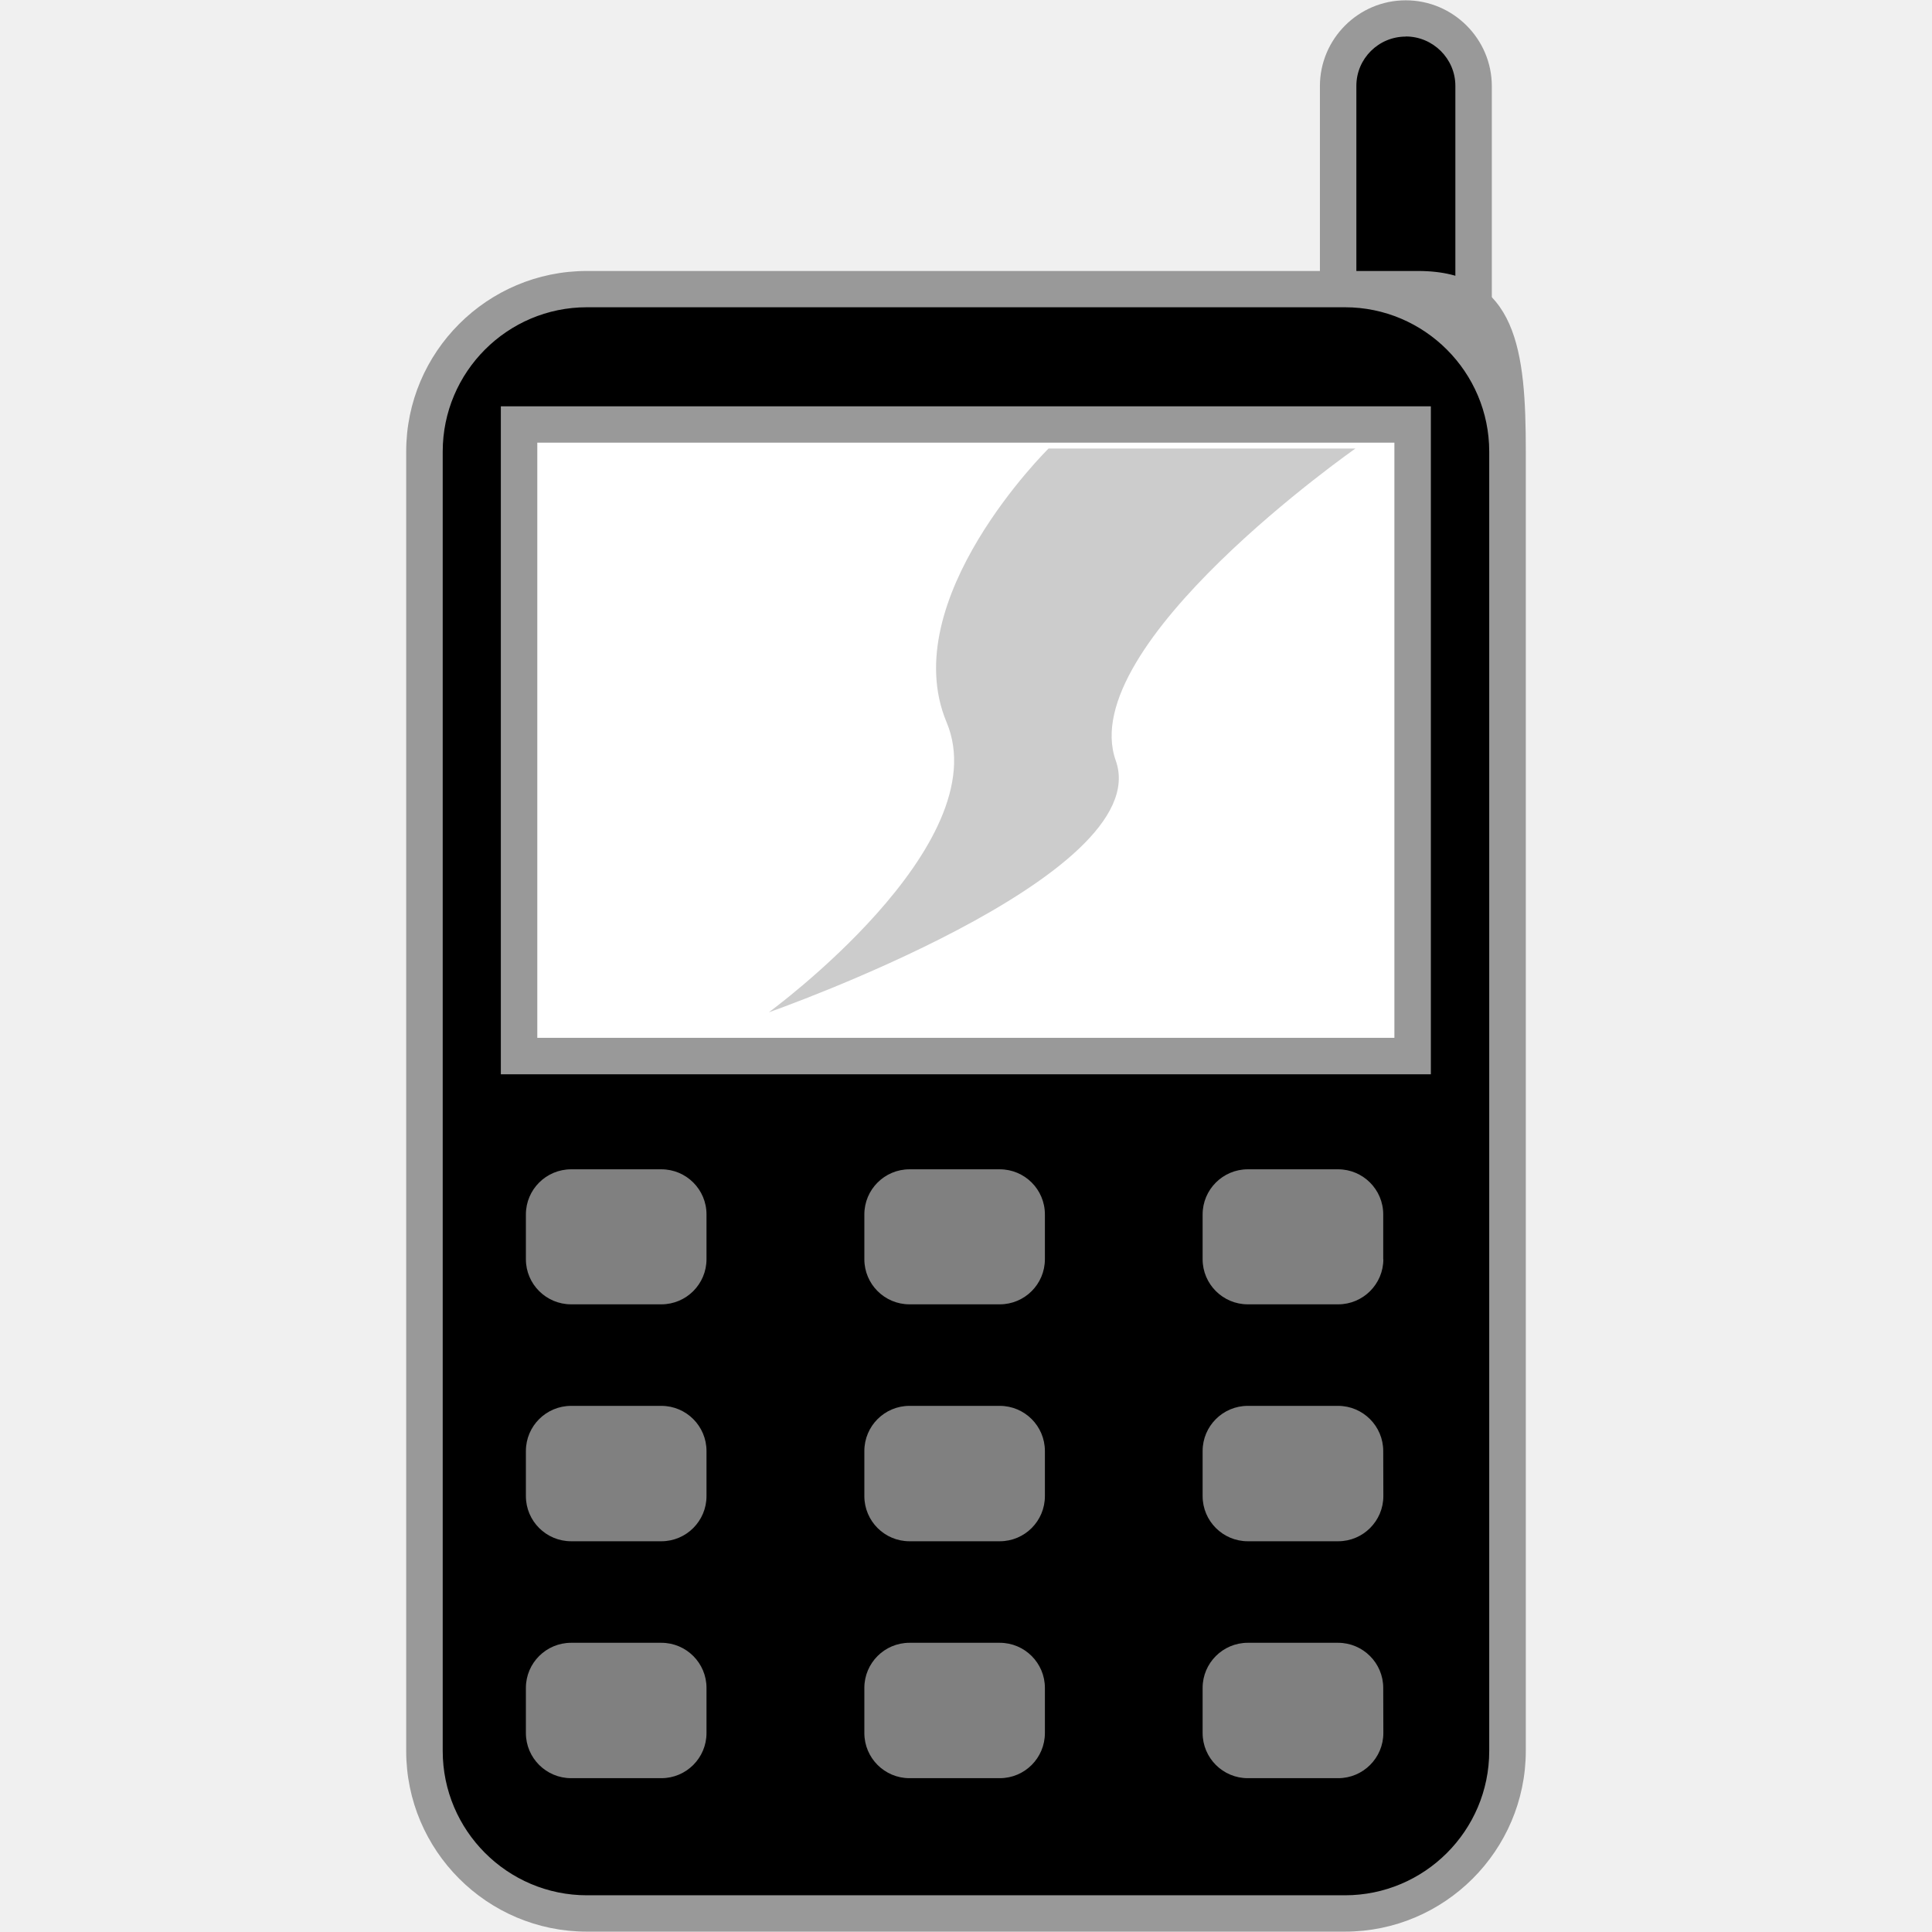
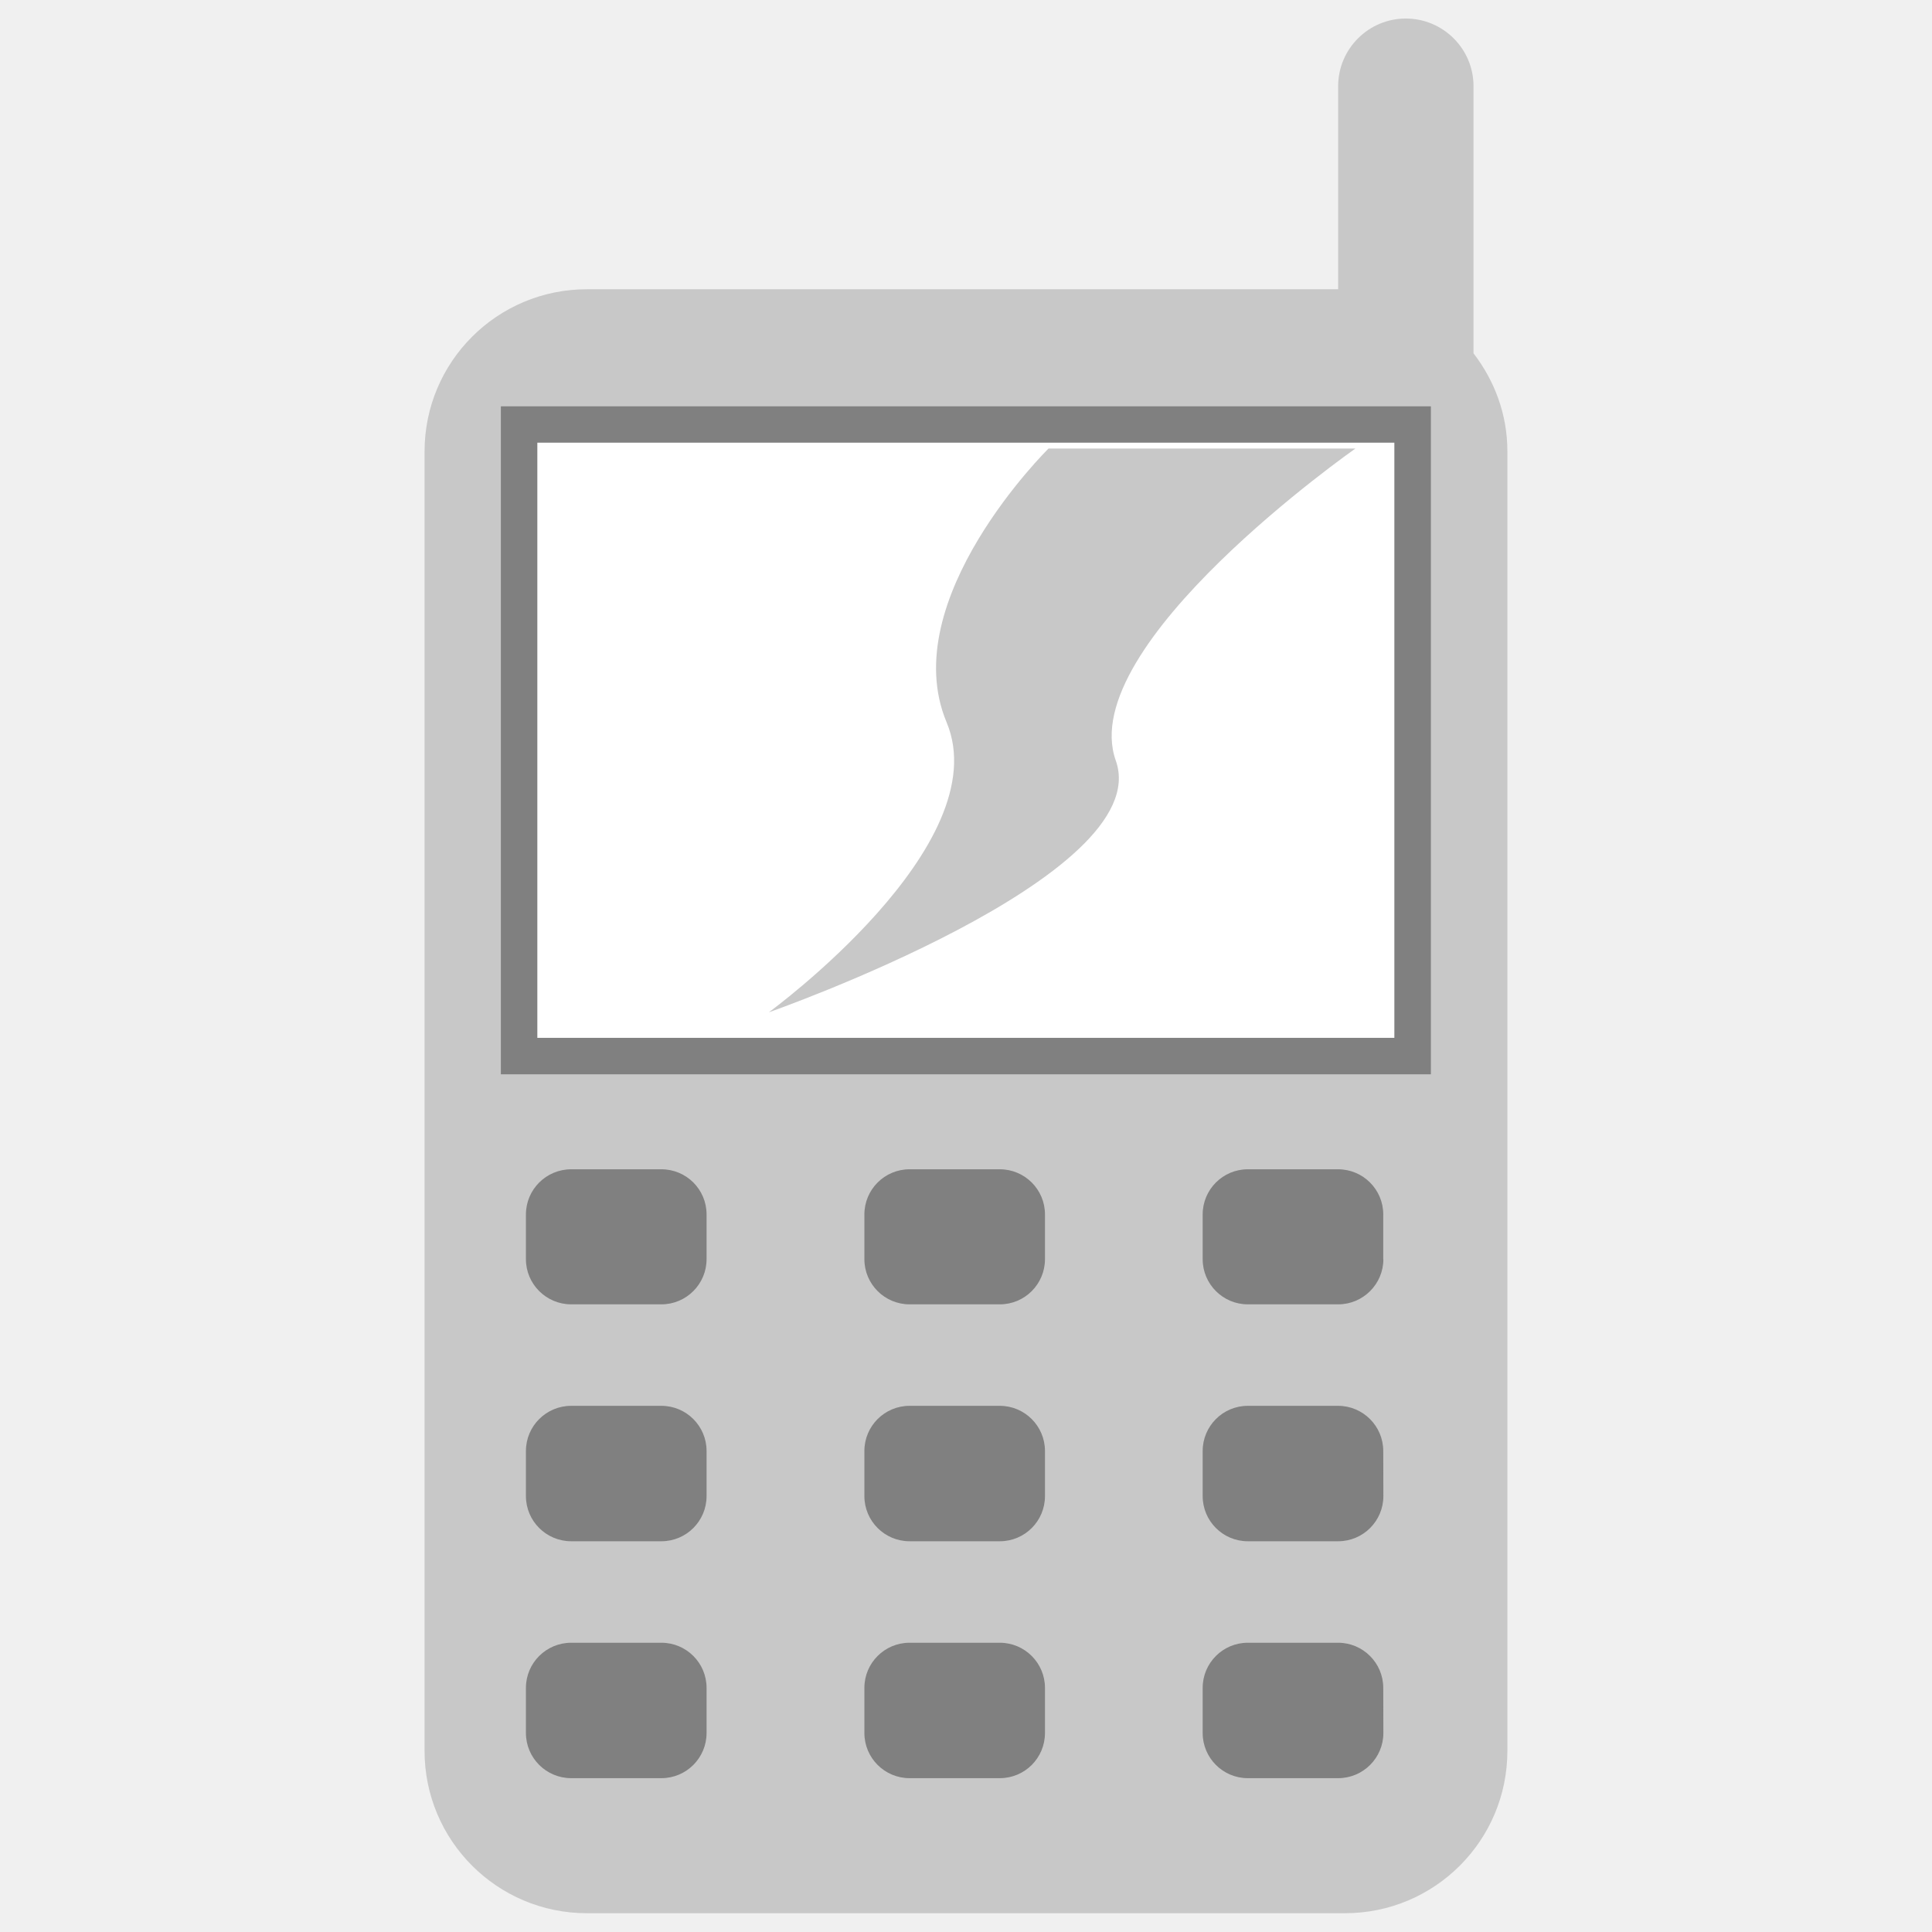
- <svg xmlns="http://www.w3.org/2000/svg" xmlns:xlink="http://www.w3.org/1999/xlink" version="1.1" id="Layer_1" x="0px" y="0px" width="32px" height="32px" viewBox="0 0 32 32" enable-background="new 0 0 32 32" xml:space="preserve">
-   <symbol id="a" viewBox="-9.273 -15.997 18.547 31.994">
-     <path d="M8.409,9.723c0-0.62-0.503-1.123-1.124-1.123c-0.617,0-1.12,0.503-1.12,1.122v4.854c0,0.617,0.503,1.12,1.12,1.12   c0.62,0,1.123-0.503,1.123-1.12v-4.86L8.409,9.723z" />
-     <path fill="#999999" d="M7.285,8.298c-0.783,0-1.422,0.64-1.422,1.424v4.854c0,0.783,0.638,1.422,1.422,1.422   c0.787,0,1.426-0.641,1.426-1.423v-4.86c0-0.784-0.64-1.423-1.426-1.423V8.298z M7.285,15.397c-0.45,0-0.818-0.365-0.818-0.816   v-4.86c0-0.45,0.367-0.817,0.818-0.817c0.453,0,0.822,0.366,0.822,0.819v4.858c0,0.45-0.37,0.818-0.822,0.818V15.397z" />
-     <path d="M8.969-13.004c0-1.486-1.204-2.69-2.69-2.69h-12.56c-1.487,0-2.69,1.204-2.69,2.69V8.522c0,1.488,1.203,2.69,2.69,2.69   h12.56c1.486,0,2.69-1.202,2.69-2.69V-13.004z" />
-     <path fill="#999999" d="M6.278-15.997h-12.56c-1.65,0-2.992,1.343-2.992,2.993V8.522c0,1.65,1.343,2.992,2.993,2.992H7.489   c1.65,0,1.785-1.342,1.785-2.989v-21.53C9.271-14.655,7.927-15.997,6.278-15.997z M-6.281,10.913c-1.316,0-2.388-1.072-2.388-2.391   v-21.526c0-1.317,1.072-2.391,2.39-2.391H6.278c1.316,0,2.39,1.07,2.39,2.391V8.522c0,1.316-1.073,2.391-2.39,2.391H-6.281z" />
-     <path fill="#FFFFFF" d="M7.398-1.492h-14.8V8.973h14.8V-1.492z" />
-     <path fill="#999999" d="M7.701-1.794H-7.706V9.272H7.701V-1.794L7.701-1.794z M-7.102-1.19H7.097v9.86H-7.102V-1.19z" />
-     <path fill="#CCCCCC" d="M2.481,3.403c0.682-1.917-5.748-4.17-5.748-4.17s3.8,2.77,2.945,4.806c-0.85,2.034,1.69,4.534,1.69,4.534   h5.084C6.453,8.573,1.798,5.32,2.481,3.403L2.481,3.403z" />
-     <path fill="none" d="M2.481,3.403c0.682-1.917-5.748-4.17-5.748-4.17s3.8,2.77,2.945,4.806c-0.85,2.034,1.69,4.534,1.69,4.534   h5.084C6.453,8.573,1.798,5.32,2.481,3.403L2.481,3.403z" />
-     <path fill="#808080" d="M-4.299-4.857c0-0.413-0.335-0.748-0.748-0.748h-1.494c-0.414,0-0.75,0.335-0.75,0.747v0.742   c0,0.413,0.336,0.748,0.75,0.748h1.494c0.413,0,0.748-0.334,0.748-0.747v-0.748V-4.857z" />
-     <path fill="none" d="M-4.299-4.857c0-0.413-0.335-0.748-0.748-0.748h-1.494c-0.414,0-0.75,0.335-0.75,0.747v0.742   c0,0.413,0.336,0.748,0.75,0.748h1.494c0.413,0,0.748-0.334,0.748-0.747v-0.748V-4.857z" />
-     <path fill="#808080" d="M-4.299-12.707c0-0.413-0.335-0.748-0.748-0.748h-1.494c-0.414,0-0.75,0.335-0.75,0.748v0.748   c0,0.412,0.336,0.747,0.75,0.747h1.494c0.413,0,0.748-0.335,0.748-0.747V-12.707z" />
-     <path fill="none" d="M-4.299-12.707c0-0.413-0.335-0.748-0.748-0.748h-1.494c-0.414,0-0.75,0.335-0.75,0.748v0.748   c0,0.412,0.336,0.747,0.75,0.747h1.494c0.413,0,0.748-0.335,0.748-0.747V-12.707z" />
-     <path fill="#808080" d="M-4.299-8.782c0-0.413-0.335-0.748-0.748-0.748h-1.494c-0.414,0-0.75,0.335-0.75,0.748v0.747   c0,0.413,0.336,0.748,0.75,0.748h1.494c0.413,0,0.748-0.335,0.748-0.748V-8.782z" />
-     <path fill="none" d="M-4.299-8.782c0-0.413-0.335-0.748-0.748-0.748h-1.494c-0.414,0-0.75,0.335-0.75,0.748v0.747   c0,0.413,0.336,0.748,0.75,0.748h1.494c0.413,0,0.748-0.335,0.748-0.748V-8.782z" />
-     <path fill="#808080" d="M1.307-4.857c0-0.413-0.334-0.748-0.748-0.748h-1.495c-0.413,0-0.748,0.335-0.748,0.747v0.742   c0,0.413,0.335,0.748,0.748,0.748h1.495c0.413,0,0.748-0.334,0.748-0.747v-0.748V-4.857z" />
-     <path fill="none" d="M1.307-4.857c0-0.413-0.334-0.748-0.748-0.748h-1.495c-0.413,0-0.748,0.335-0.748,0.747v0.742   c0,0.413,0.335,0.748,0.748,0.748h1.495c0.413,0,0.748-0.334,0.748-0.747v-0.748V-4.857z" />
-     <path fill="#808080" d="M1.307-12.707c0-0.413-0.334-0.748-0.748-0.748h-1.495c-0.413,0-0.748,0.335-0.748,0.748v0.748   c0,0.412,0.335,0.747,0.748,0.747h1.495c0.413,0,0.748-0.335,0.748-0.747V-12.707z" />
-     <path fill="none" d="M1.307-12.707c0-0.413-0.334-0.748-0.748-0.748h-1.495c-0.413,0-0.748,0.335-0.748,0.748v0.748   c0,0.412,0.335,0.747,0.748,0.747h1.495c0.413,0,0.748-0.335,0.748-0.747V-12.707z" />
-     <path fill="#808080" d="M1.307-8.782c0-0.413-0.334-0.748-0.748-0.748h-1.495c-0.413,0-0.748,0.335-0.748,0.748v0.747   c0,0.413,0.335,0.748,0.748,0.748h1.495c0.413,0,0.748-0.335,0.748-0.748V-8.782z" />
-     <path fill="none" d="M1.307-8.782c0-0.413-0.334-0.748-0.748-0.748h-1.495c-0.413,0-0.748,0.335-0.748,0.748v0.747   c0,0.413,0.335,0.748,0.748,0.748h1.495c0.413,0,0.748-0.335,0.748-0.748V-8.782z" />
-     <path fill="#808080" d="M6.914-4.857c0-0.413-0.336-0.748-0.748-0.748H4.668c-0.412,0-0.748,0.335-0.748,0.747v0.742   c0,0.413,0.336,0.748,0.748,0.748h1.496c0.412,0,0.748-0.334,0.748-0.747v-0.748L6.914-4.857z" />
-     <path fill="none" d="M6.914-4.857c0-0.413-0.336-0.748-0.748-0.748H4.668c-0.412,0-0.748,0.335-0.748,0.747v0.742   c0,0.413,0.336,0.748,0.748,0.748h1.496c0.412,0,0.748-0.334,0.748-0.747v-0.748L6.914-4.857z" />
-     <path fill="#808080" d="M6.914-12.707c0-0.413-0.336-0.748-0.748-0.748H4.668c-0.412,0-0.748,0.335-0.748,0.748v0.748   c0,0.412,0.336,0.747,0.748,0.747h1.496c0.412,0,0.748-0.335,0.748-0.747L6.914-12.707L6.914-12.707z" />
-     <path fill="none" d="M6.914-12.707c0-0.413-0.336-0.748-0.748-0.748H4.668c-0.412,0-0.748,0.335-0.748,0.748v0.748   c0,0.412,0.336,0.747,0.748,0.747h1.496c0.412,0,0.748-0.335,0.748-0.747L6.914-12.707L6.914-12.707z" />
-     <path fill="#808080" d="M6.914-8.782c0-0.413-0.336-0.748-0.748-0.748H4.668c-0.412,0-0.748,0.335-0.748,0.748v0.747   c0,0.413,0.336,0.748,0.748,0.748h1.496c0.412,0,0.748-0.335,0.748-0.748L6.914-8.782L6.914-8.782z" />
-     <path fill="none" d="M6.914-8.782c0-0.413-0.336-0.748-0.748-0.748H4.668c-0.412,0-0.748,0.335-0.748,0.748v0.747   c0,0.413,0.336,0.748,0.748,0.748h1.496c0.412,0,0.748-0.335,0.748-0.748L6.914-8.782L6.914-8.782z" />
-   </symbol>
-   <use xlink:href="#a" width="18.547" height="31.994" x="-9.273" y="-15.997" transform="matrix(0.9998 0 0 -0.9998 16 16)" overflow="visible" />
+ <svg xmlns="http://www.w3.org/2000/svg" version="1.1" id="Layer_1" x="0px" y="0px" width="32px" height="32px" viewBox="0 0 32 32" enable-background="new 0 0 32 32" xml:space="preserve">
+   <g id="XMLID_1_">
+     <path fill="#C8C8C8" d="M24.406,5.852V1.427c0-0.617-0.502-1.12-1.122-1.12c-0.617,0-1.12,0.503-1.12,1.12v3.364H9.721   c-1.487,0-2.689,1.202-2.689,2.688v21.521c0,1.485,1.203,2.689,2.689,2.689h12.556c1.486,0,2.69-1.204,2.69-2.689V7.479   C24.968,6.864,24.754,6.305,24.406,5.852z" />
+     <path fill="#FFFFFF" d="M23.396,17.492H8.601V7.03h14.796V17.492z" />
+     <path fill="#808080" d="M23.7,17.794H8.296V6.73H23.7V17.794L23.7,17.794z M8.9,17.19h14.195V7.332H8.9V17.19z" />
+     <path fill="#C8C8C8" d="M18.481,12.598c0.682,1.917-5.747,4.169-5.747,4.169s3.799-2.769,2.944-4.805   c-0.85-2.034,1.689-4.533,1.689-4.533h5.083C22.452,7.429,17.798,10.681,18.481,12.598L18.481,12.598z" />
+     <path fill="none" d="M18.481,12.598c0.682,1.917-5.747,4.169-5.747,4.169s3.799-2.769,2.944-4.805   c-0.85-2.034,1.689-4.533,1.689-4.533h5.083C22.452,7.429,17.798,10.681,18.481,12.598L18.481,12.598z" />
+     <path fill="none" d="M11.703,20.856c0,0.412-0.335,0.748-0.748,0.748H9.461c-0.414,0-0.75-0.336-0.75-0.747v-0.742   c0-0.413,0.336-0.748,0.75-0.748h1.494c0.413,0,0.748,0.334,0.748,0.747v0.748V20.856z" />
+     <path fill="none" d="M11.703,28.704c0,0.413-0.335,0.748-0.748,0.748H9.461c-0.414,0-0.75-0.335-0.75-0.748v-0.748   c0-0.412,0.336-0.747,0.75-0.747h1.494c0.413,0,0.748,0.335,0.748,0.747V28.704z" />
+     <path fill="none" d="M11.703,24.78c0,0.413-0.335,0.748-0.748,0.748H9.461c-0.414,0-0.75-0.335-0.75-0.748v-0.747   c0-0.413,0.336-0.748,0.75-0.748h1.494c0.413,0,0.748,0.335,0.748,0.748V24.78z" />
+     <path fill="none" d="M17.308,20.856c0,0.412-0.334,0.748-0.748,0.748h-1.495c-0.413,0-0.748-0.336-0.748-0.747v-0.742   c0-0.413,0.335-0.748,0.748-0.748h1.495c0.412,0,0.748,0.334,0.748,0.747v0.748V20.856z" />
+     <path fill="none" d="M17.308,28.704c0,0.413-0.334,0.748-0.748,0.748h-1.495c-0.413,0-0.748-0.335-0.748-0.748v-0.748   c0-0.412,0.335-0.747,0.748-0.747h1.495c0.412,0,0.748,0.335,0.748,0.747V28.704z" />
+     <path fill="none" d="M17.308,24.78c0,0.413-0.334,0.748-0.748,0.748h-1.495c-0.413,0-0.748-0.335-0.748-0.748v-0.747   c0-0.413,0.335-0.748,0.748-0.748h1.495c0.412,0,0.748,0.335,0.748,0.748V24.78z" />
+     <path fill="none" d="M22.913,20.856c0,0.412-0.336,0.748-0.748,0.748h-1.498c-0.412,0-0.747-0.336-0.747-0.747v-0.742   c0-0.413,0.335-0.748,0.747-0.748h1.496c0.412,0,0.748,0.334,0.748,0.747v0.748L22.913,20.856z" />
+     <path fill="none" d="M22.913,28.704c0,0.413-0.336,0.748-0.748,0.748h-1.498c-0.412,0-0.747-0.335-0.747-0.748v-0.748   c0-0.412,0.335-0.747,0.747-0.747h1.496c0.412,0,0.748,0.335,0.748,0.747L22.913,28.704L22.913,28.704z" />
+     <g>
+       <path fill="#808080" d="M11.703,20.856c0,0.412-0.335,0.748-0.748,0.748H9.461c-0.414,0-0.75-0.336-0.75-0.747v-0.742    c0-0.413,0.336-0.748,0.75-0.748h1.494c0.413,0,0.748,0.334,0.748,0.747v0.748V20.856z" />
+       <path fill="#808080" d="M11.703,28.704c0,0.413-0.335,0.748-0.748,0.748H9.461c-0.414,0-0.75-0.335-0.75-0.748v-0.748    c0-0.412,0.336-0.747,0.75-0.747h1.494c0.413,0,0.748,0.335,0.748,0.747V28.704z" />
+       <path fill="#808080" d="M11.703,24.78c0,0.413-0.335,0.748-0.748,0.748H9.461c-0.414,0-0.75-0.335-0.75-0.748v-0.747    c0-0.413,0.336-0.748,0.75-0.748h1.494c0.413,0,0.748,0.335,0.748,0.748V24.78z" />
+       <path fill="#808080" d="M17.308,20.856c0,0.412-0.334,0.748-0.748,0.748h-1.495c-0.413,0-0.748-0.336-0.748-0.747v-0.742    c0-0.413,0.335-0.748,0.748-0.748h1.495c0.412,0,0.748,0.334,0.748,0.747v0.748V20.856z" />
+       <path fill="#808080" d="M17.308,28.704c0,0.413-0.334,0.748-0.748,0.748h-1.495c-0.413,0-0.748-0.335-0.748-0.748v-0.748    c0-0.412,0.335-0.747,0.748-0.747h1.495c0.412,0,0.748,0.335,0.748,0.747V28.704z" />
+       <path fill="#808080" d="M17.308,24.78c0,0.413-0.334,0.748-0.748,0.748h-1.495c-0.413,0-0.748-0.335-0.748-0.748v-0.747    c0-0.413,0.335-0.748,0.748-0.748h1.495c0.412,0,0.748,0.335,0.748,0.748V24.78z" />
+       <path fill="#808080" d="M22.913,20.856c0,0.412-0.336,0.748-0.748,0.748h-1.498c-0.412,0-0.747-0.336-0.747-0.747v-0.742    c0-0.413,0.335-0.748,0.747-0.748h1.496c0.412,0,0.748,0.334,0.748,0.747v0.748L22.913,20.856z" />
+       <path fill="#808080" d="M22.913,28.704c0,0.413-0.336,0.748-0.748,0.748h-1.498c-0.412,0-0.747-0.335-0.747-0.748v-0.748    c0-0.412,0.335-0.747,0.747-0.747h1.496c0.412,0,0.748,0.335,0.748,0.747L22.913,28.704L22.913,28.704z" />
+       <path fill="#808080" d="M22.913,24.78c0,0.413-0.336,0.748-0.748,0.748h-1.498c-0.412,0-0.747-0.335-0.747-0.748v-0.747    c0-0.413,0.335-0.748,0.747-0.748h1.496c0.412,0,0.748,0.335,0.748,0.748L22.913,24.78L22.913,24.78z" />
+     </g>
+     <path fill="none" d="M22.913,24.78c0,0.413-0.336,0.748-0.748,0.748h-1.498c-0.412,0-0.747-0.335-0.747-0.748v-0.747   c0-0.413,0.335-0.748,0.747-0.748h1.496c0.412,0,0.748,0.335,0.748,0.748L22.913,24.78L22.913,24.78z" />
+   </g>
</svg>
